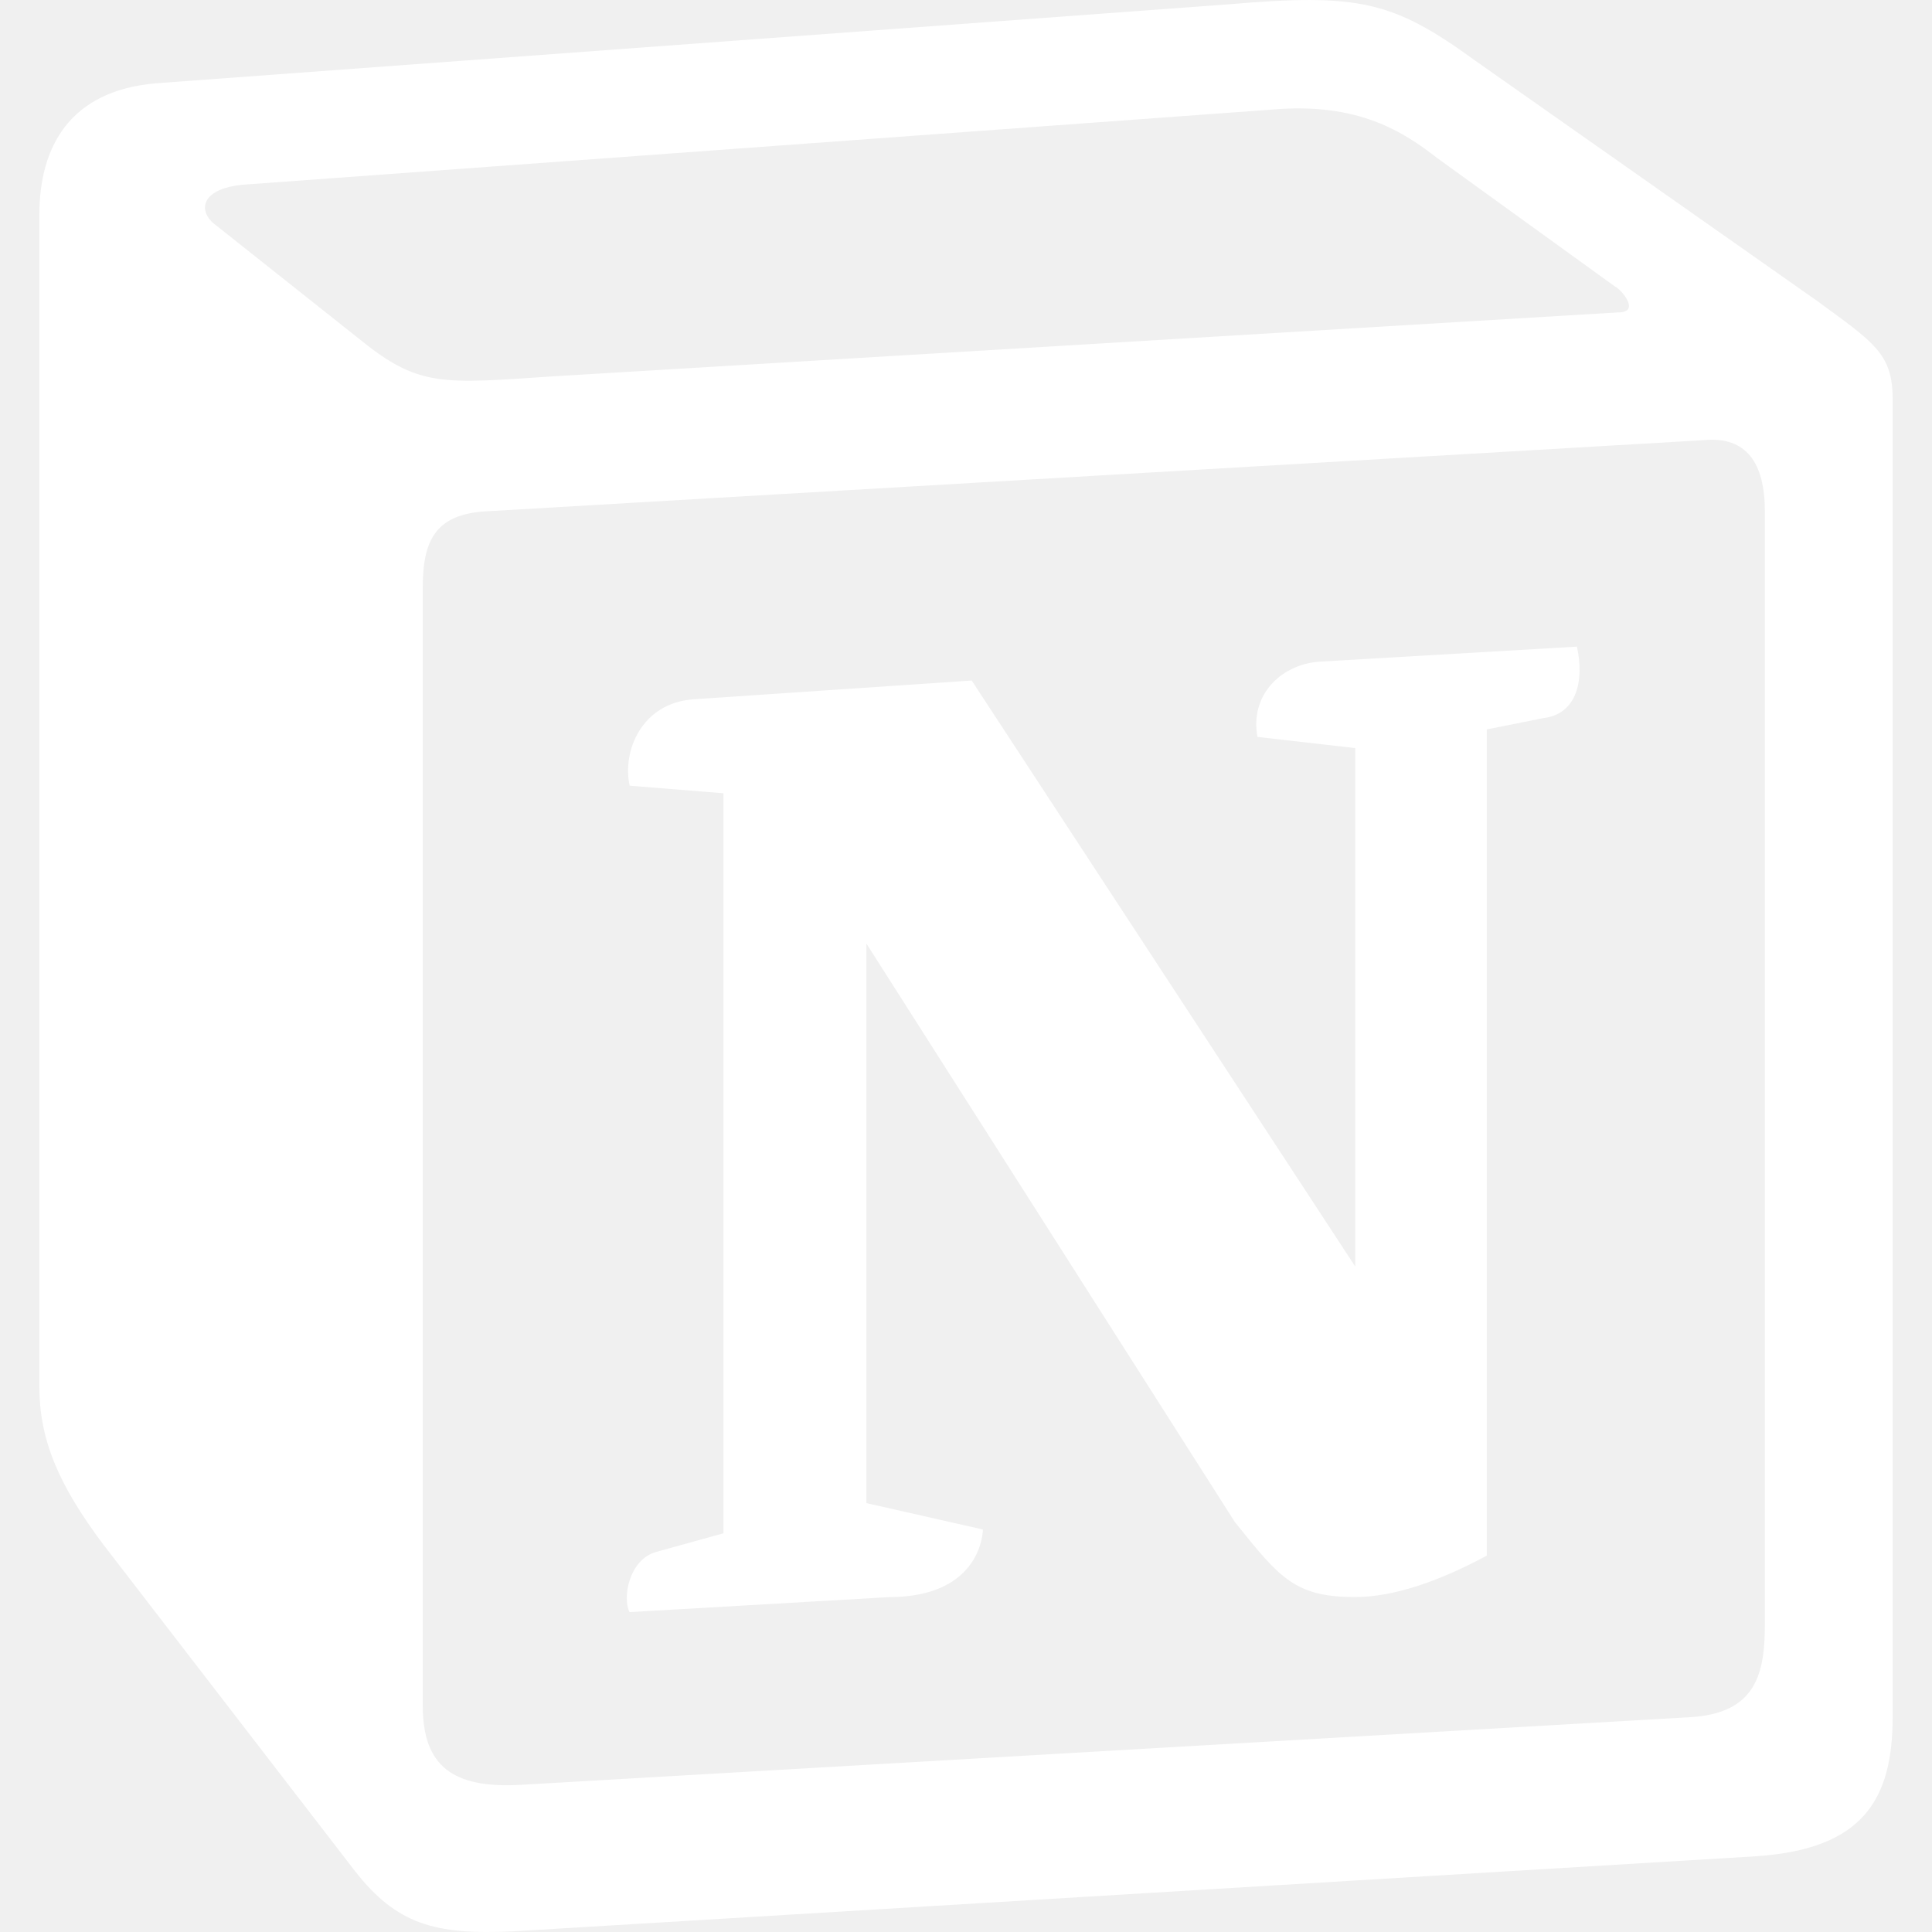
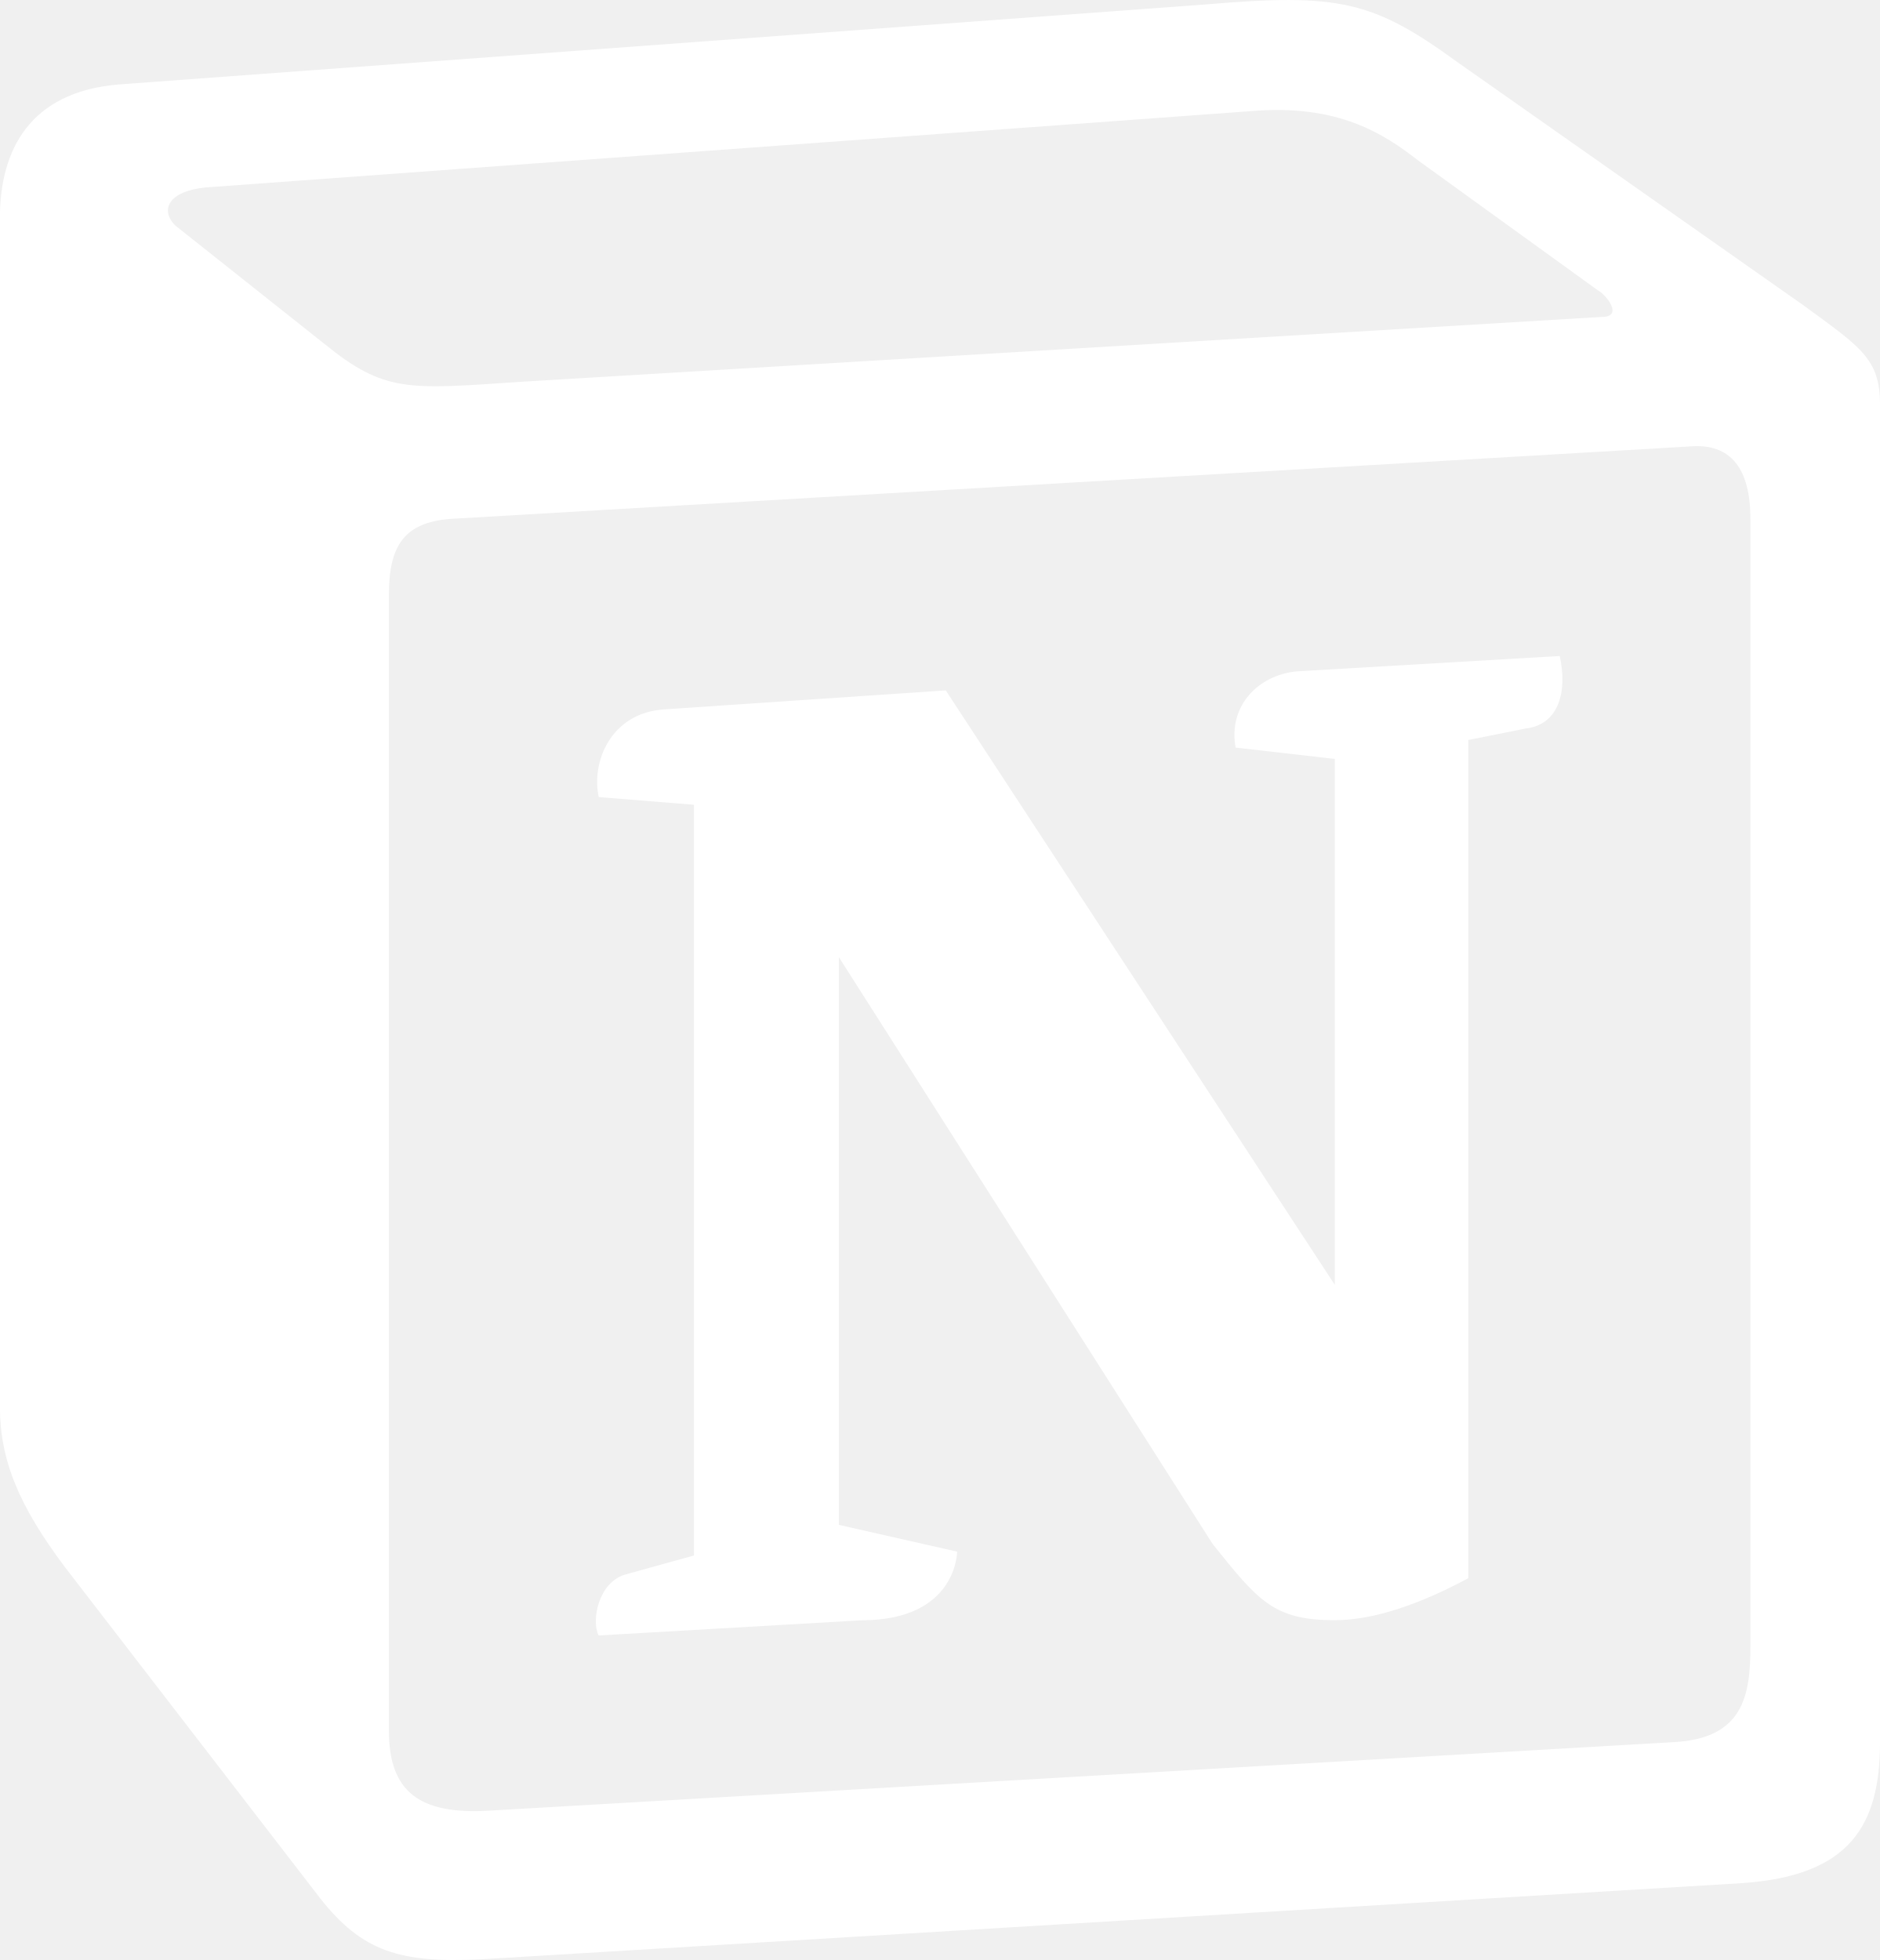
- <svg xmlns="http://www.w3.org/2000/svg" role="img" viewBox="0 0 24 24">
+ <svg xmlns="http://www.w3.org/2000/svg" role="img" viewBox="0.49 0.00 23.02 24.00">
  <path fill="#ffffff" d="M4.459 4.208c.746.606 1.026.56 2.428.466l13.215-.793c.28 0 .047-.28-.046-.326L17.86 1.968c-.42-.326-.981-.7-2.055-.607L3.01 2.295c-.466.046-.56.28-.374.466zm.793 3.08v13.904c0 .747.373 1.027 1.214.98l14.523-.84c.841-.046.935-.56.935-1.167V6.354c0-.606-.233-.933-.748-.887l-15.177.887c-.56.047-.747.327-.747.933zm14.337.745c.093.42 0 .84-.42.888l-.7.14v10.264c-.608.327-1.168.514-1.635.514-.748 0-.935-.234-1.495-.933l-4.577-7.186v6.952L12.21 19s0 .84-1.168.84l-3.222.186c-.093-.186 0-.653.327-.746l.84-.233V9.854L7.822 9.76c-.094-.42.14-1.026.793-1.073l3.456-.233 4.764 7.279v-6.44l-1.215-.139c-.093-.514.28-.887.747-.933zM1.936 1.035l13.31-.98c1.634-.14 2.055-.047 3.082.7l4.249 2.986c.7.513.934.653.934 1.213v16.378c0 1.026-.373 1.634-1.68 1.726l-15.458.934c-.98.047-1.448-.093-1.962-.747l-3.129-4.06c-.56-.747-.793-1.306-.793-1.96V2.667c0-.839.374-1.54 1.447-1.632z" />
</svg>
